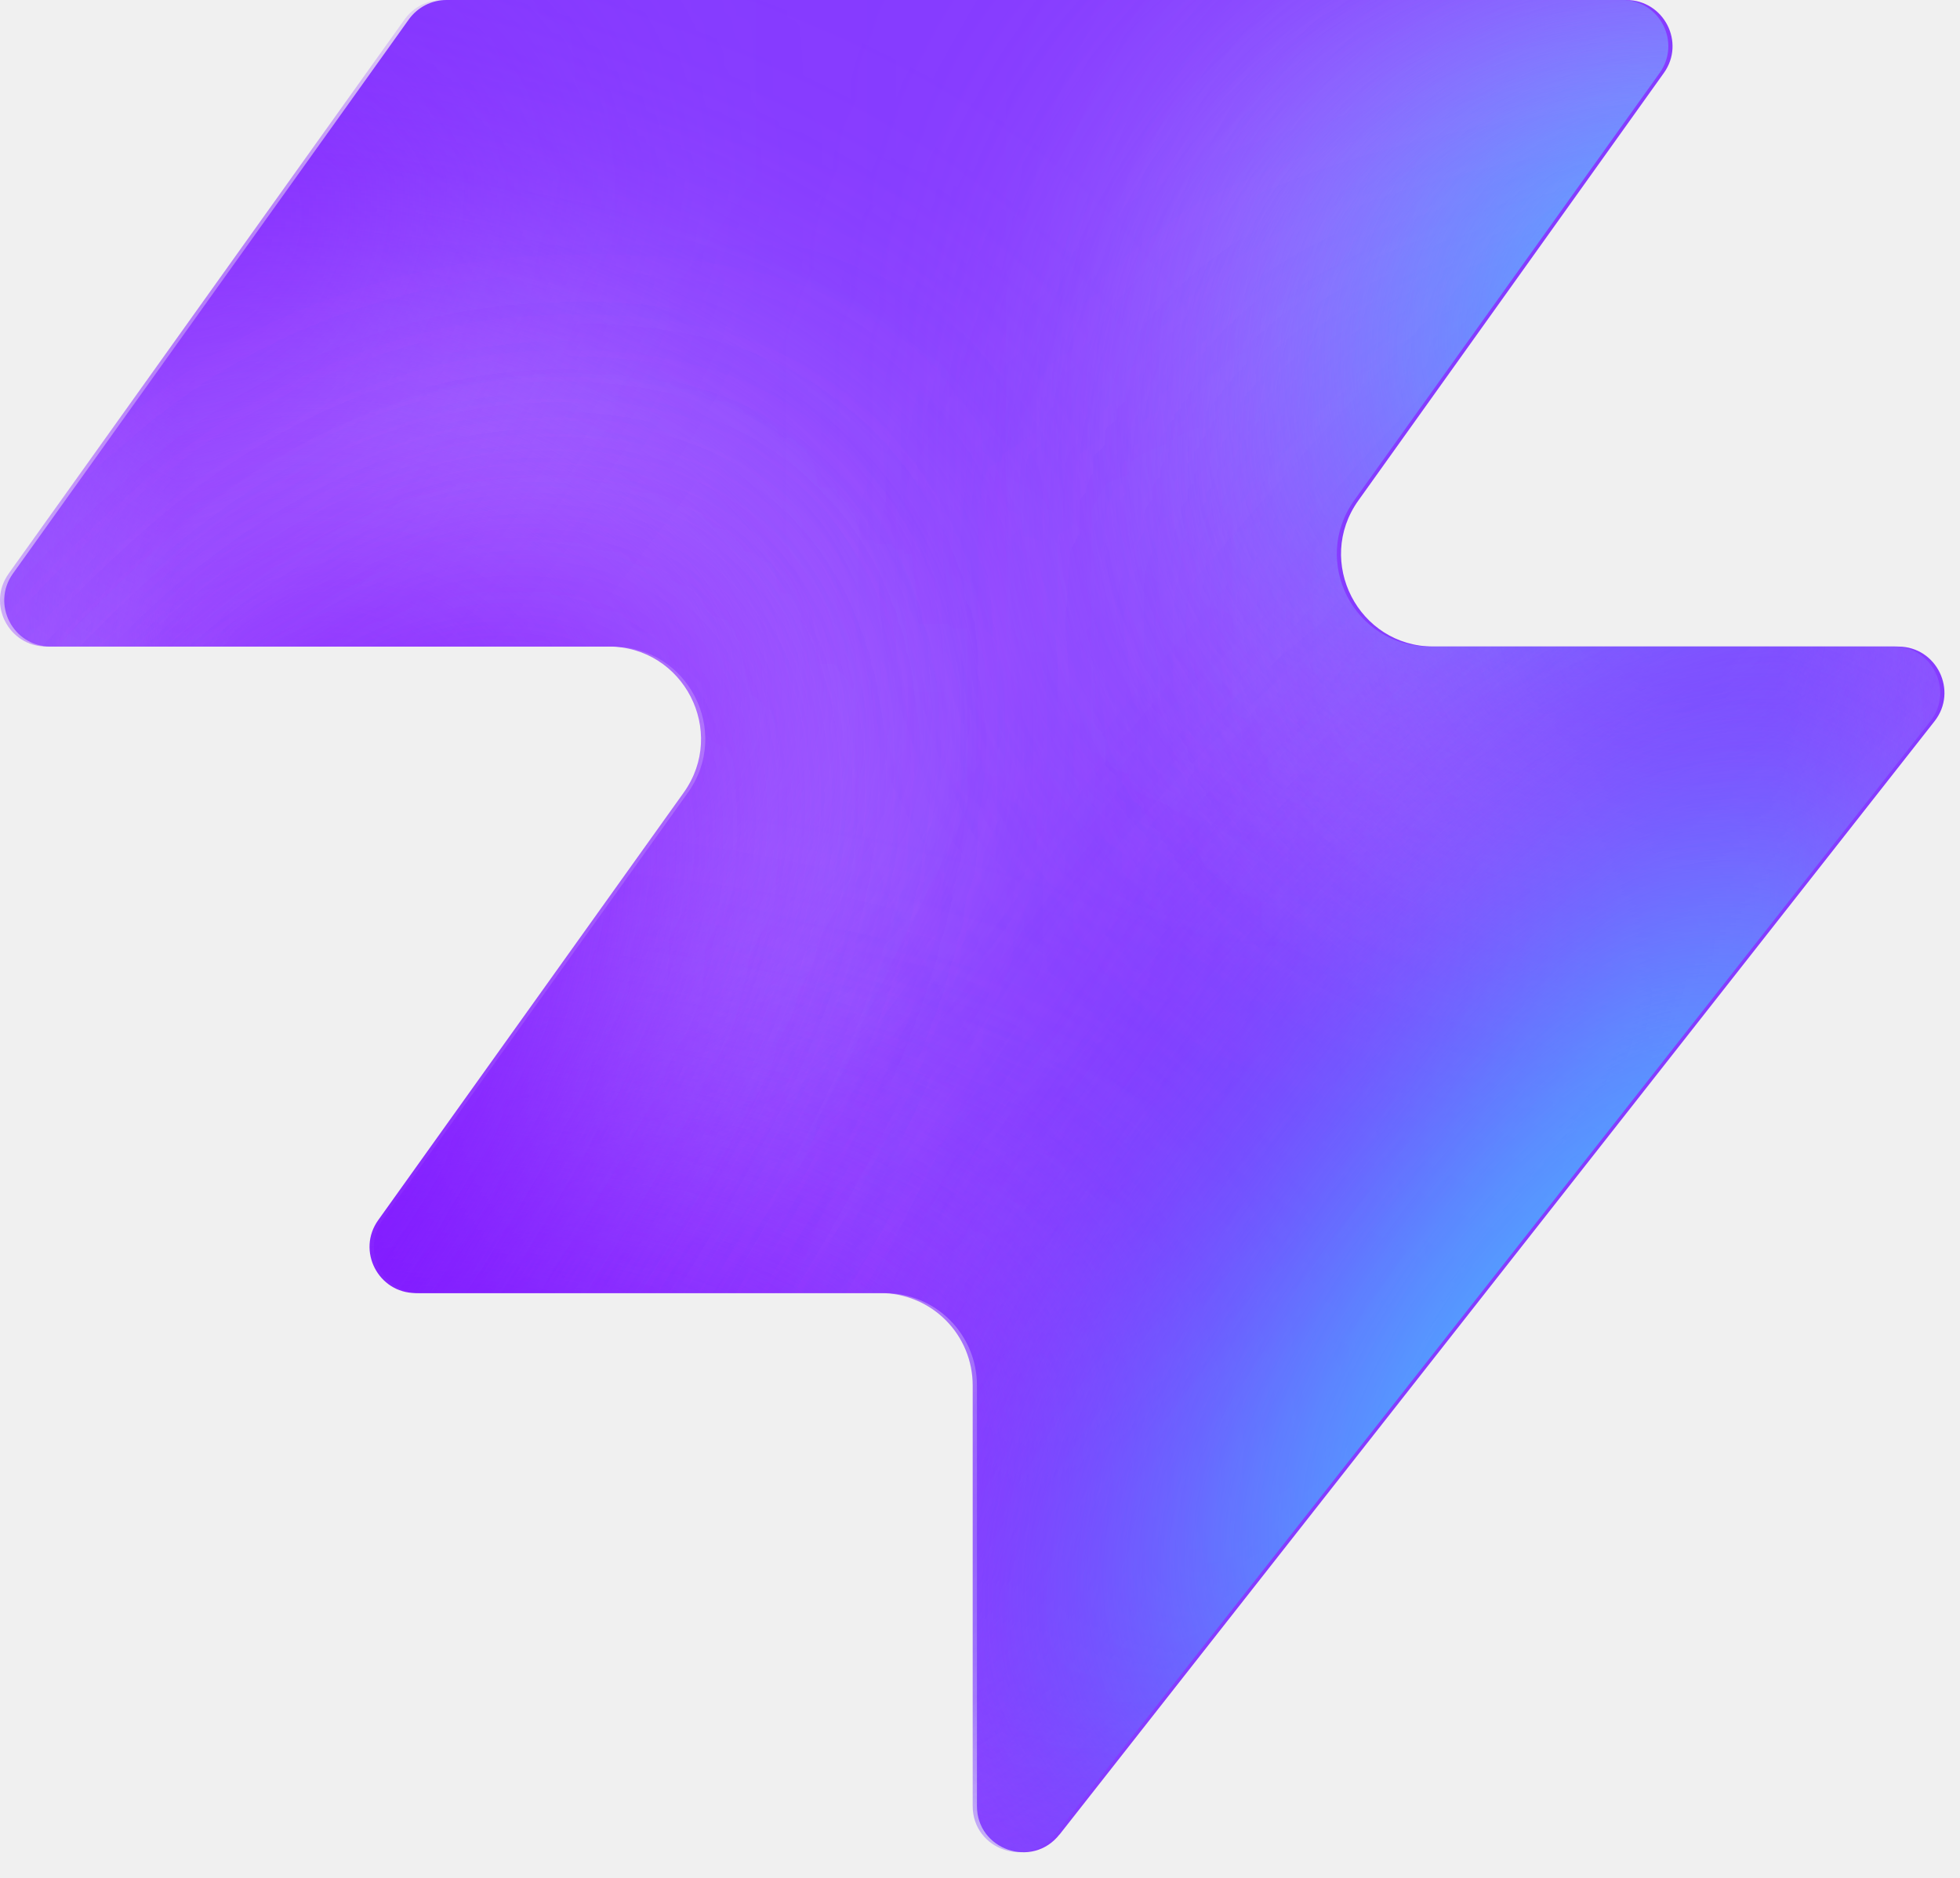
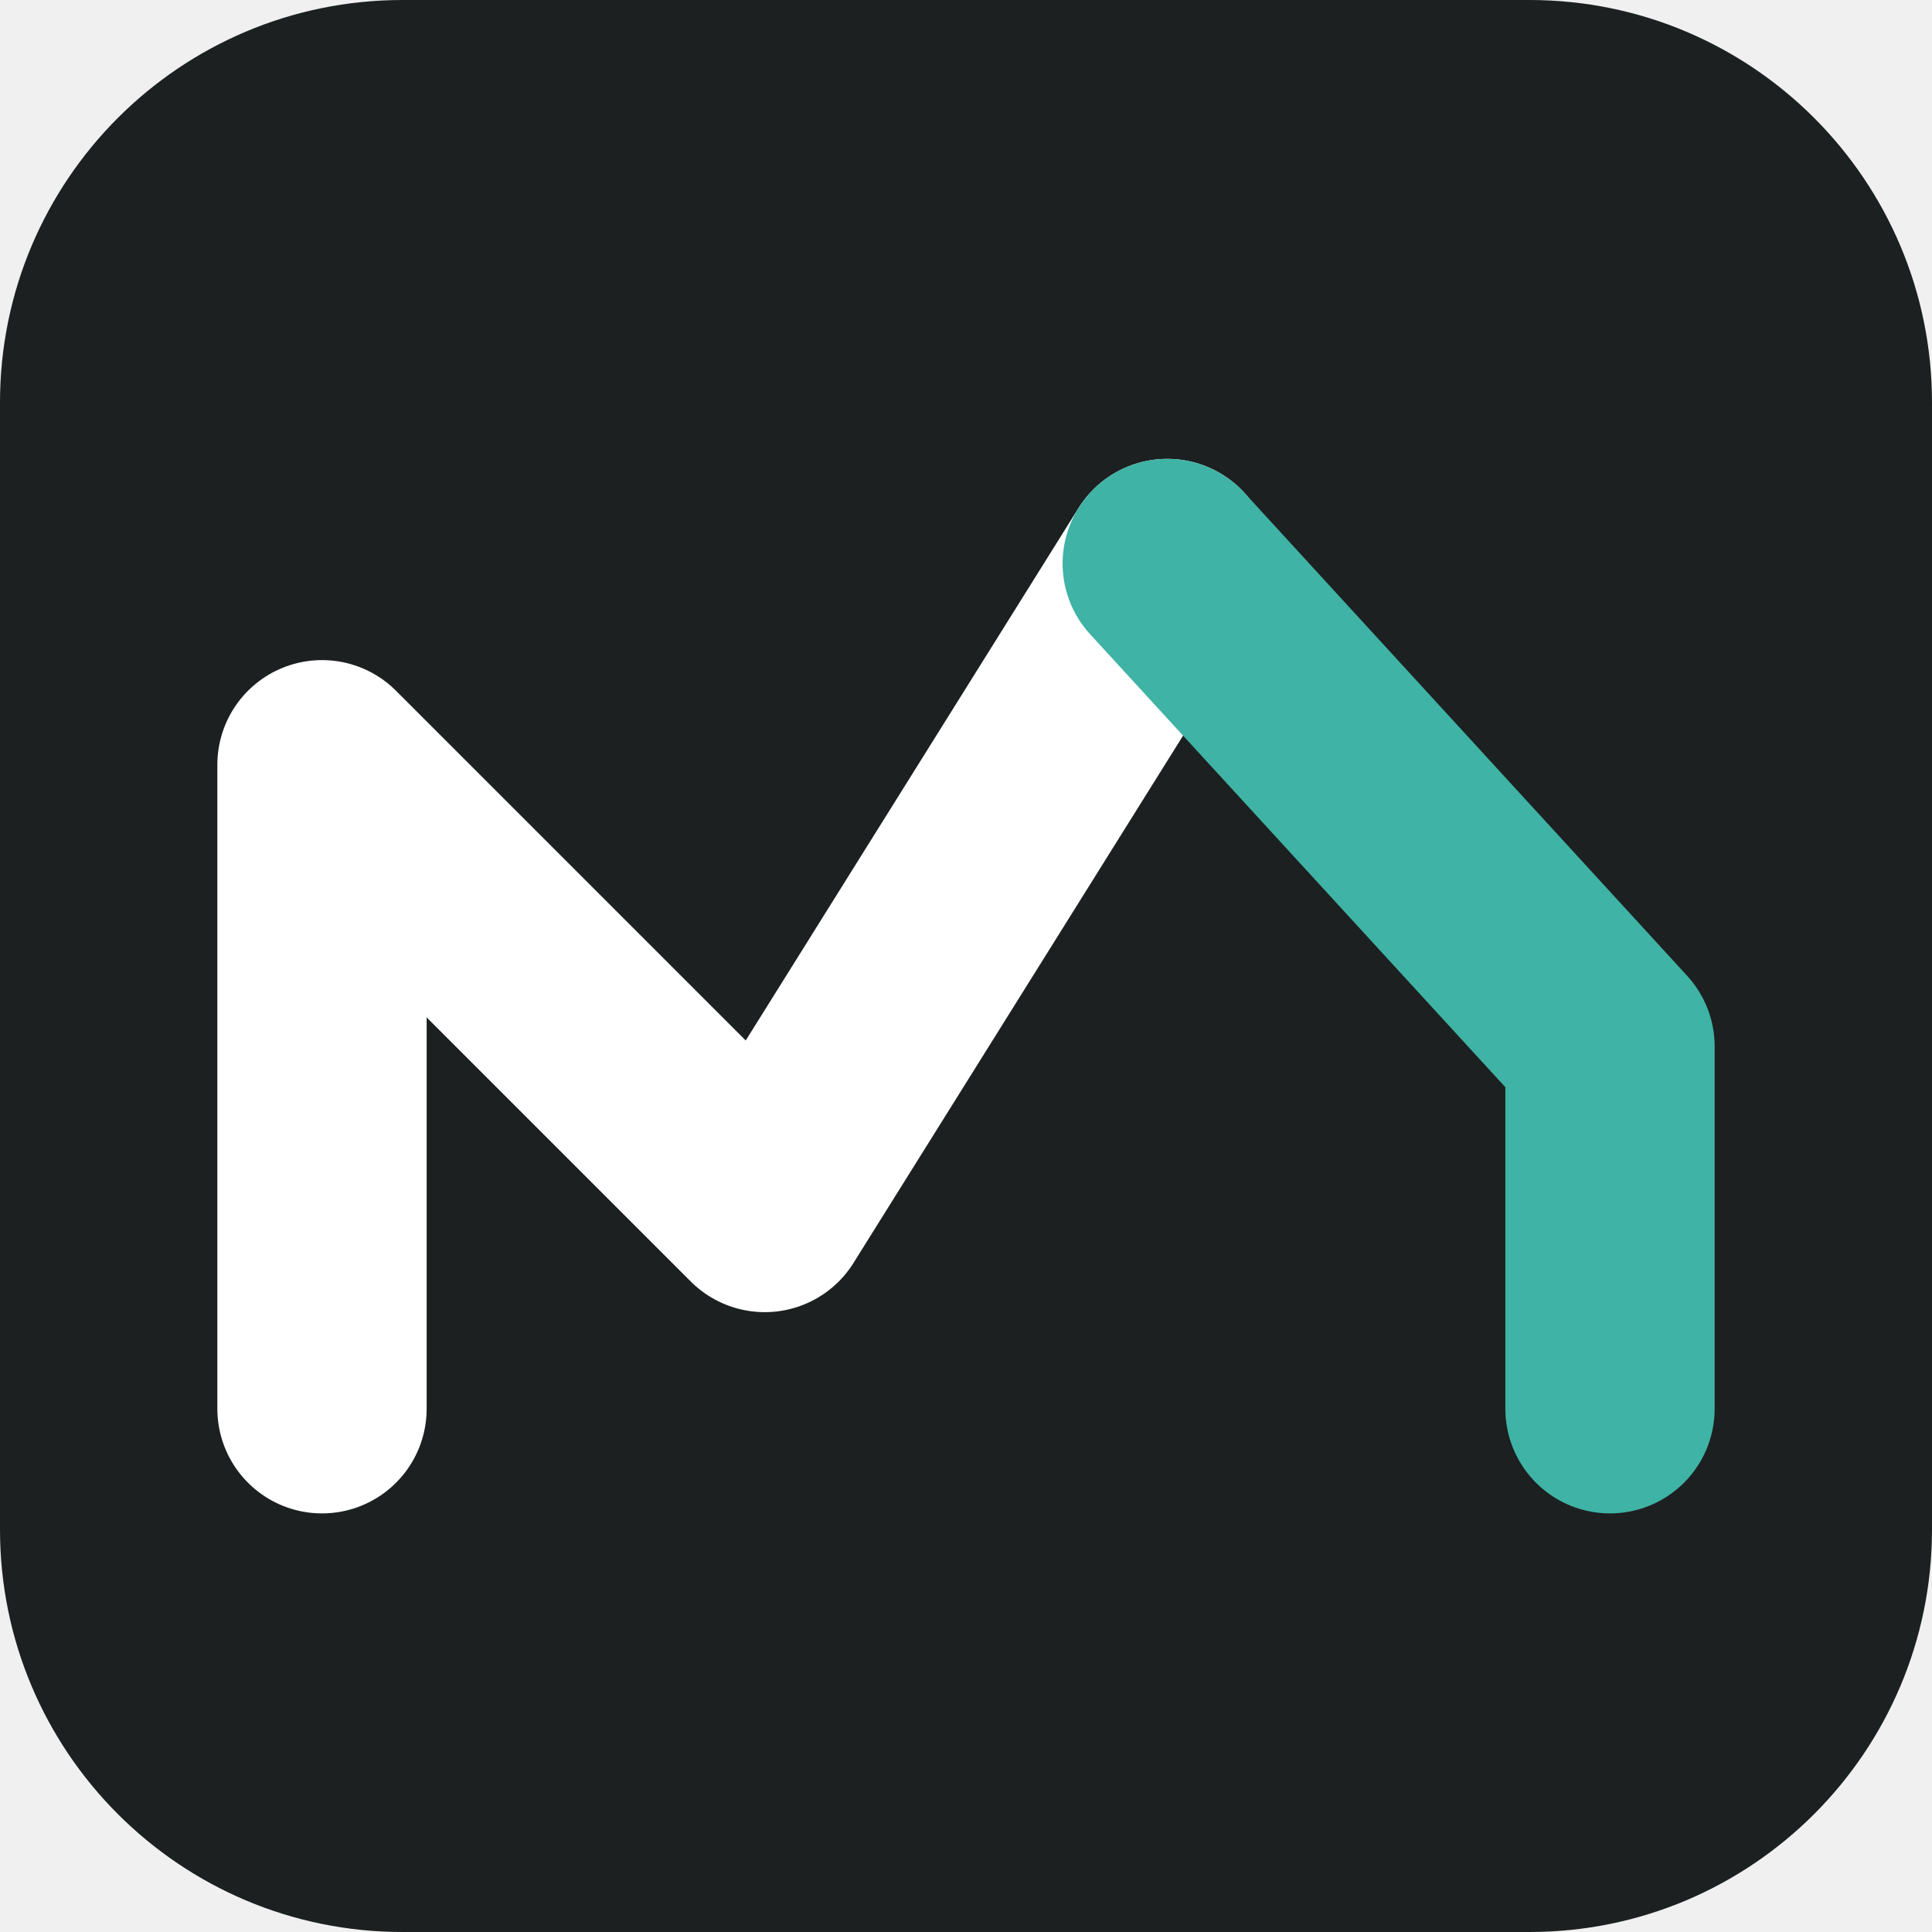
- <svg xmlns="http://www.w3.org/2000/svg" width="48" height="46" fill="none" viewBox="0 0 48 46">
-   <path fill="#863bff" d="M25.946 44.938c-.664.845-2.021.375-2.021-.698V33.937a2.26 2.26 0 0 0-2.262-2.262H10.287c-.92 0-1.456-1.04-.92-1.788l7.48-10.471c1.07-1.497 0-3.578-1.842-3.578H1.237c-.92 0-1.456-1.04-.92-1.788L10.013.474c.214-.297.556-.474.92-.474h28.894c.92 0 1.456 1.04.92 1.788l-7.48 10.471c-1.07 1.498 0 3.579 1.842 3.579h11.377c.943 0 1.473 1.088.89 1.83L25.947 44.94z" style="fill:#863bff;fill:color(display-p3 .525 .23 1);fill-opacity:1" />
-   <mask id="a" width="48" height="46" x="0" y="0" maskUnits="userSpaceOnUse" style="mask-type:alpha">
-     <path fill="#000" d="M25.842 44.938c-.664.844-2.021.375-2.021-.698V33.937a2.26 2.26 0 0 0-2.262-2.262H10.183c-.92 0-1.456-1.04-.92-1.788l7.48-10.471c1.07-1.498 0-3.579-1.842-3.579H1.133c-.92 0-1.456-1.04-.92-1.787L9.91.473c.214-.297.556-.474.92-.474h28.894c.92 0 1.456 1.04.92 1.788l-7.48 10.471c-1.07 1.498 0 3.578 1.842 3.578h11.377c.943 0 1.473 1.088.89 1.832L25.843 44.94z" style="fill:#000;fill-opacity:1" />
-   </mask>
-   <g mask="url(#a)">
-     <g filter="url(#b)">
-       <ellipse cx="5.508" cy="14.704" fill="#ede6ff" rx="5.508" ry="14.704" style="fill:#ede6ff;fill:color(display-p3 .927 .903 1);fill-opacity:1" transform="matrix(.00324 1 1 -.00324 -4.47 31.516)" />
-     </g>
-     <g filter="url(#c)">
-       <ellipse cx="10.399" cy="29.851" fill="#ede6ff" rx="10.399" ry="29.851" style="fill:#ede6ff;fill:color(display-p3 .927 .903 1);fill-opacity:1" transform="matrix(.00324 1 1 -.00324 -39.328 7.883)" />
-     </g>
-     <g filter="url(#d)">
-       <ellipse cx="5.508" cy="30.487" fill="#7e14ff" rx="5.508" ry="30.487" style="fill:#7e14ff;fill:color(display-p3 .492 .077 1);fill-opacity:1" transform="rotate(89.814 -25.913 -14.639)scale(1 -1)" />
-     </g>
-     <g filter="url(#e)">
-       <ellipse cx="5.508" cy="30.599" fill="#7e14ff" rx="5.508" ry="30.599" style="fill:#7e14ff;fill:color(display-p3 .492 .077 1);fill-opacity:1" transform="rotate(89.814 -32.644 -3.334)scale(1 -1)" />
-     </g>
-     <g filter="url(#f)">
-       <ellipse cx="5.508" cy="30.599" fill="#7e14ff" rx="5.508" ry="30.599" style="fill:#7e14ff;fill:color(display-p3 .492 .077 1);fill-opacity:1" transform="matrix(.00324 1 1 -.00324 -34.34 30.47)" />
-     </g>
-     <g filter="url(#g)">
-       <ellipse cx="14.072" cy="22.078" fill="#ede6ff" rx="14.072" ry="22.078" style="fill:#ede6ff;fill:color(display-p3 .927 .903 1);fill-opacity:1" transform="rotate(93.35 24.506 48.493)scale(-1 1)" />
-     </g>
-     <g filter="url(#h)">
-       <ellipse cx="3.47" cy="21.501" fill="#7e14ff" rx="3.47" ry="21.501" style="fill:#7e14ff;fill:color(display-p3 .492 .077 1);fill-opacity:1" transform="rotate(89.009 28.708 47.59)scale(-1 1)" />
-     </g>
-     <g filter="url(#i)">
-       <ellipse cx="3.47" cy="21.501" fill="#7e14ff" rx="3.47" ry="21.501" style="fill:#7e14ff;fill:color(display-p3 .492 .077 1);fill-opacity:1" transform="rotate(89.009 28.708 47.59)scale(-1 1)" />
-     </g>
-     <g filter="url(#j)">
-       <ellipse cx=".387" cy="8.972" fill="#7e14ff" rx="4.407" ry="29.108" style="fill:#7e14ff;fill:color(display-p3 .492 .077 1);fill-opacity:1" transform="rotate(39.51 .387 8.972)" />
-     </g>
-     <g filter="url(#k)">
-       <ellipse cx="47.523" cy="-6.092" fill="#7e14ff" rx="4.407" ry="29.108" style="fill:#7e14ff;fill:color(display-p3 .492 .077 1);fill-opacity:1" transform="rotate(37.892 47.523 -6.092)" />
-     </g>
-     <g filter="url(#l)">
-       <ellipse cx="41.412" cy="6.333" fill="#47bfff" rx="5.971" ry="9.665" style="fill:#47bfff;fill:color(display-p3 .28 .748 1);fill-opacity:1" transform="rotate(37.892 41.412 6.333)" />
-     </g>
-     <g filter="url(#m)">
-       <ellipse cx="-1.879" cy="38.332" fill="#7e14ff" rx="4.407" ry="29.108" style="fill:#7e14ff;fill:color(display-p3 .492 .077 1);fill-opacity:1" transform="rotate(37.892 -1.88 38.332)" />
-     </g>
-     <g filter="url(#n)">
-       <ellipse cx="-1.879" cy="38.332" fill="#7e14ff" rx="4.407" ry="29.108" style="fill:#7e14ff;fill:color(display-p3 .492 .077 1);fill-opacity:1" transform="rotate(37.892 -1.88 38.332)" />
-     </g>
-     <g filter="url(#o)">
-       <ellipse cx="35.651" cy="29.907" fill="#7e14ff" rx="4.407" ry="29.108" style="fill:#7e14ff;fill:color(display-p3 .492 .077 1);fill-opacity:1" transform="rotate(37.892 35.651 29.907)" />
-     </g>
-     <g filter="url(#p)">
-       <ellipse cx="38.418" cy="32.4" fill="#47bfff" rx="5.971" ry="15.297" style="fill:#47bfff;fill:color(display-p3 .28 .748 1);fill-opacity:1" transform="rotate(37.892 38.418 32.4)" />
-     </g>
-   </g>
-   <defs>
-     <filter id="b" width="60.045" height="41.654" x="-19.77" y="16.149" color-interpolation-filters="sRGB" filterUnits="userSpaceOnUse">
-       <feFlood flood-opacity="0" result="BackgroundImageFix" />
-       <feBlend in="SourceGraphic" in2="BackgroundImageFix" result="shape" />
-       <feGaussianBlur result="effect1_foregroundBlur_2002_17158" stdDeviation="7.659" />
-     </filter>
-     <filter id="c" width="90.34" height="51.437" x="-54.613" y="-7.533" color-interpolation-filters="sRGB" filterUnits="userSpaceOnUse">
-       <feFlood flood-opacity="0" result="BackgroundImageFix" />
-       <feBlend in="SourceGraphic" in2="BackgroundImageFix" result="shape" />
-       <feGaussianBlur result="effect1_foregroundBlur_2002_17158" stdDeviation="7.659" />
-     </filter>
-     <filter id="d" width="79.355" height="29.4" x="-49.64" y="2.03" color-interpolation-filters="sRGB" filterUnits="userSpaceOnUse">
-       <feFlood flood-opacity="0" result="BackgroundImageFix" />
-       <feBlend in="SourceGraphic" in2="BackgroundImageFix" result="shape" />
-       <feGaussianBlur result="effect1_foregroundBlur_2002_17158" stdDeviation="4.596" />
-     </filter>
-     <filter id="e" width="79.579" height="29.4" x="-45.045" y="20.029" color-interpolation-filters="sRGB" filterUnits="userSpaceOnUse">
-       <feFlood flood-opacity="0" result="BackgroundImageFix" />
-       <feBlend in="SourceGraphic" in2="BackgroundImageFix" result="shape" />
-       <feGaussianBlur result="effect1_foregroundBlur_2002_17158" stdDeviation="4.596" />
-     </filter>
-     <filter id="f" width="79.579" height="29.4" x="-43.513" y="21.178" color-interpolation-filters="sRGB" filterUnits="userSpaceOnUse">
-       <feFlood flood-opacity="0" result="BackgroundImageFix" />
-       <feBlend in="SourceGraphic" in2="BackgroundImageFix" result="shape" />
-       <feGaussianBlur result="effect1_foregroundBlur_2002_17158" stdDeviation="4.596" />
-     </filter>
-     <filter id="g" width="74.749" height="58.852" x="15.756" y="-17.901" color-interpolation-filters="sRGB" filterUnits="userSpaceOnUse">
-       <feFlood flood-opacity="0" result="BackgroundImageFix" />
-       <feBlend in="SourceGraphic" in2="BackgroundImageFix" result="shape" />
-       <feGaussianBlur result="effect1_foregroundBlur_2002_17158" stdDeviation="7.659" />
-     </filter>
-     <filter id="h" width="61.377" height="25.362" x="23.548" y="2.284" color-interpolation-filters="sRGB" filterUnits="userSpaceOnUse">
-       <feFlood flood-opacity="0" result="BackgroundImageFix" />
-       <feBlend in="SourceGraphic" in2="BackgroundImageFix" result="shape" />
-       <feGaussianBlur result="effect1_foregroundBlur_2002_17158" stdDeviation="4.596" />
-     </filter>
-     <filter id="i" width="61.377" height="25.362" x="23.548" y="2.284" color-interpolation-filters="sRGB" filterUnits="userSpaceOnUse">
-       <feFlood flood-opacity="0" result="BackgroundImageFix" />
-       <feBlend in="SourceGraphic" in2="BackgroundImageFix" result="shape" />
-       <feGaussianBlur result="effect1_foregroundBlur_2002_17158" stdDeviation="4.596" />
-     </filter>
-     <filter id="j" width="56.045" height="63.649" x="-27.636" y="-22.853" color-interpolation-filters="sRGB" filterUnits="userSpaceOnUse">
-       <feFlood flood-opacity="0" result="BackgroundImageFix" />
-       <feBlend in="SourceGraphic" in2="BackgroundImageFix" result="shape" />
-       <feGaussianBlur result="effect1_foregroundBlur_2002_17158" stdDeviation="4.596" />
-     </filter>
-     <filter id="k" width="54.814" height="64.646" x="20.116" y="-38.415" color-interpolation-filters="sRGB" filterUnits="userSpaceOnUse">
-       <feFlood flood-opacity="0" result="BackgroundImageFix" />
-       <feBlend in="SourceGraphic" in2="BackgroundImageFix" result="shape" />
-       <feGaussianBlur result="effect1_foregroundBlur_2002_17158" stdDeviation="4.596" />
-     </filter>
-     <filter id="l" width="33.541" height="35.313" x="24.641" y="-11.323" color-interpolation-filters="sRGB" filterUnits="userSpaceOnUse">
-       <feFlood flood-opacity="0" result="BackgroundImageFix" />
-       <feBlend in="SourceGraphic" in2="BackgroundImageFix" result="shape" />
-       <feGaussianBlur result="effect1_foregroundBlur_2002_17158" stdDeviation="4.596" />
-     </filter>
-     <filter id="m" width="54.814" height="64.646" x="-29.286" y="6.009" color-interpolation-filters="sRGB" filterUnits="userSpaceOnUse">
-       <feFlood flood-opacity="0" result="BackgroundImageFix" />
-       <feBlend in="SourceGraphic" in2="BackgroundImageFix" result="shape" />
-       <feGaussianBlur result="effect1_foregroundBlur_2002_17158" stdDeviation="4.596" />
-     </filter>
-     <filter id="n" width="54.814" height="64.646" x="-29.286" y="6.009" color-interpolation-filters="sRGB" filterUnits="userSpaceOnUse">
-       <feFlood flood-opacity="0" result="BackgroundImageFix" />
-       <feBlend in="SourceGraphic" in2="BackgroundImageFix" result="shape" />
-       <feGaussianBlur result="effect1_foregroundBlur_2002_17158" stdDeviation="4.596" />
-     </filter>
-     <filter id="o" width="54.814" height="64.646" x="8.244" y="-2.416" color-interpolation-filters="sRGB" filterUnits="userSpaceOnUse">
-       <feFlood flood-opacity="0" result="BackgroundImageFix" />
-       <feBlend in="SourceGraphic" in2="BackgroundImageFix" result="shape" />
-       <feGaussianBlur result="effect1_foregroundBlur_2002_17158" stdDeviation="4.596" />
-     </filter>
-     <filter id="p" width="39.409" height="43.623" x="18.713" y="10.588" color-interpolation-filters="sRGB" filterUnits="userSpaceOnUse">
-       <feFlood flood-opacity="0" result="BackgroundImageFix" />
-       <feBlend in="SourceGraphic" in2="BackgroundImageFix" result="shape" />
-       <feGaussianBlur result="effect1_foregroundBlur_2002_17158" stdDeviation="4.596" />
-     </filter>
-   </defs>
+ <svg xmlns="http://www.w3.org/2000/svg" viewBox="0 0 24 24">
+   <rect width="24" height="24" rx="5" fill="#1c2020" />
+   <path d="M4 17.5V9.5L9.5 15L14.5 7" fill="none" stroke="#ffffff" stroke-width="2.6" stroke-linecap="round" stroke-linejoin="round" />
+   <path d="M14.5 7L20 13V17.5" fill="none" stroke="#3fb3a5" stroke-width="2.6" stroke-linecap="round" stroke-linejoin="round" />
</svg>
